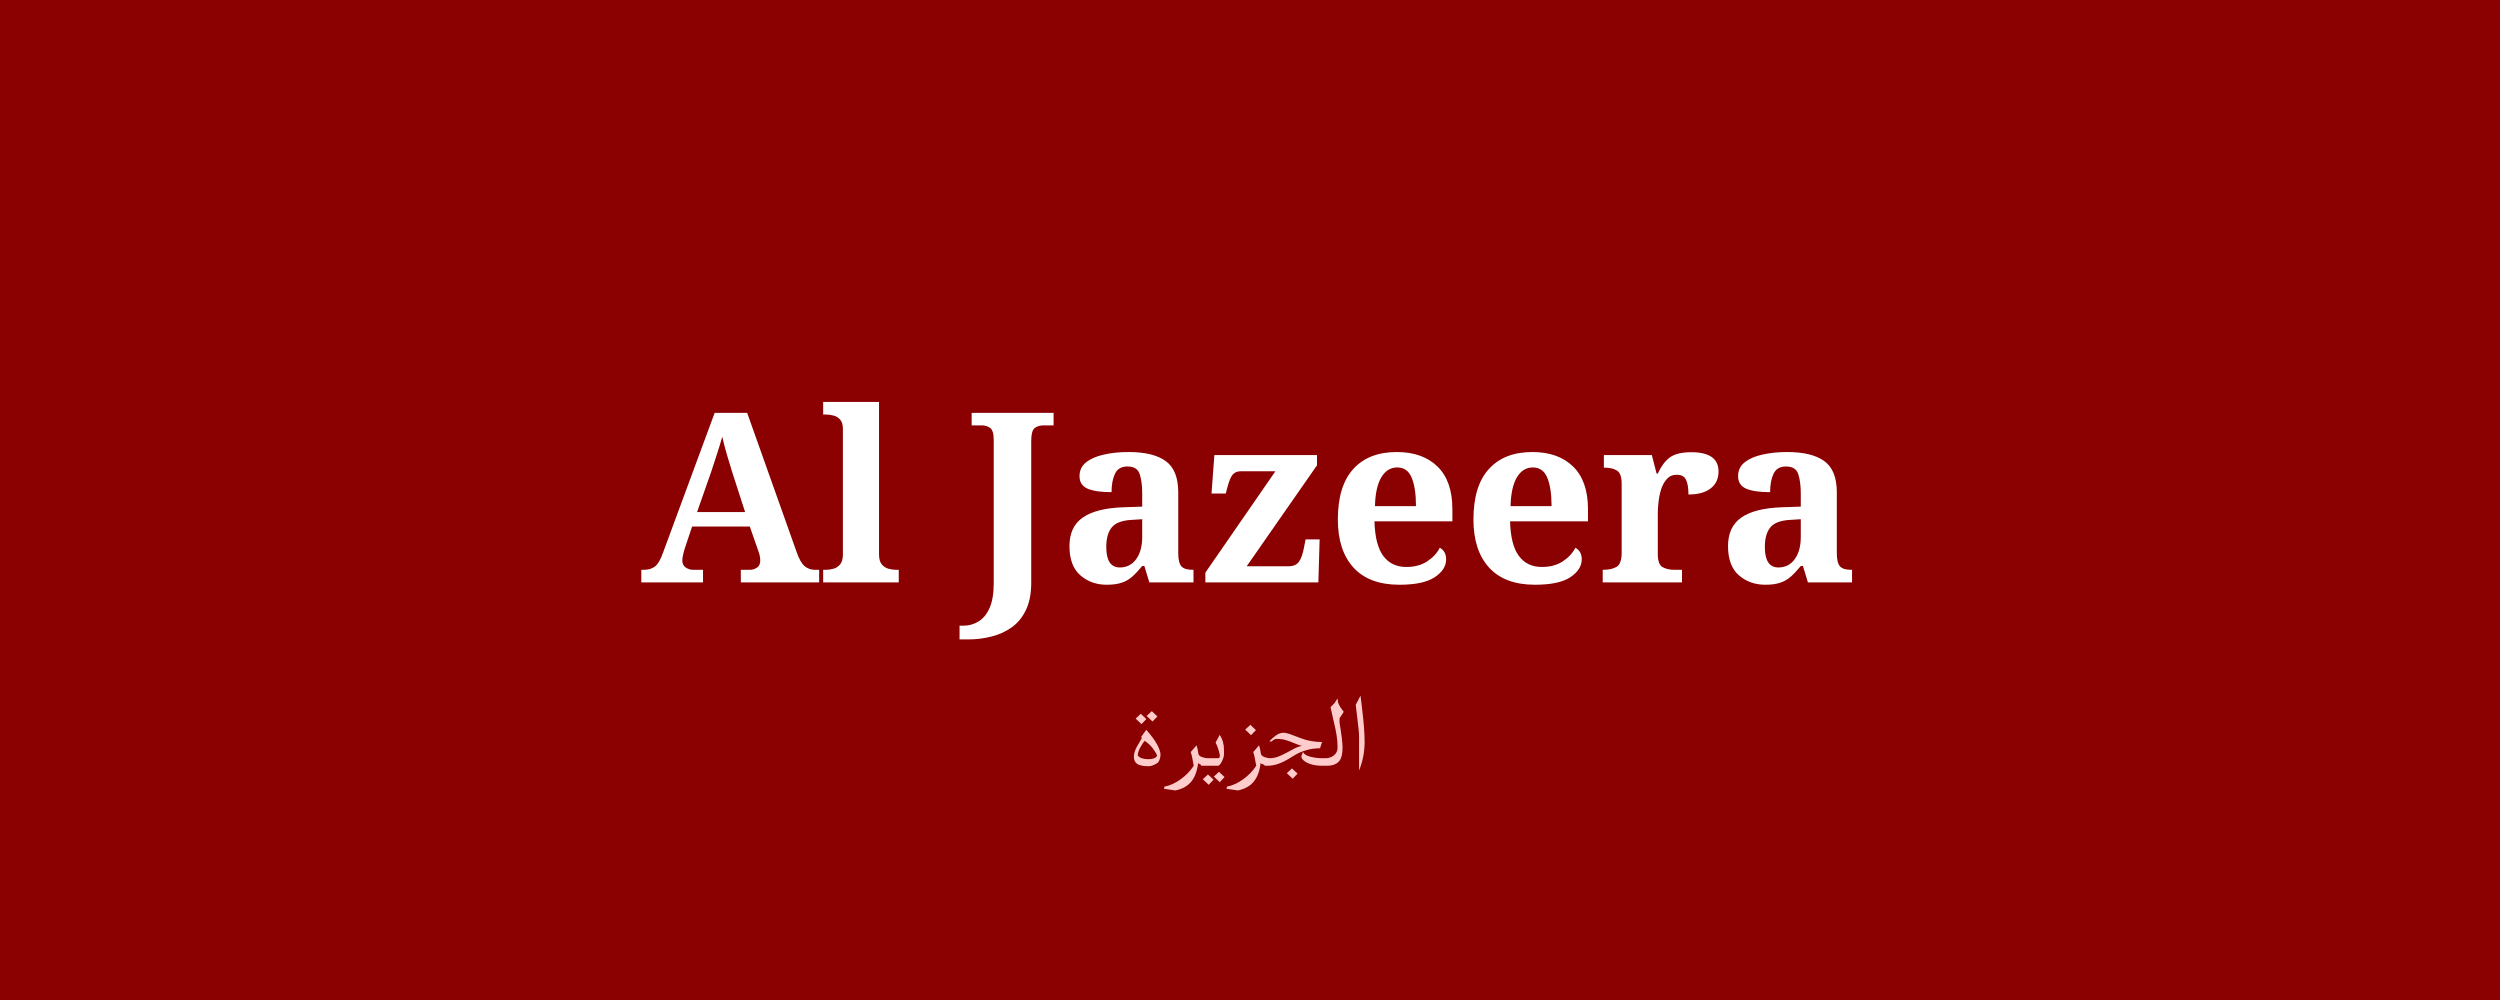
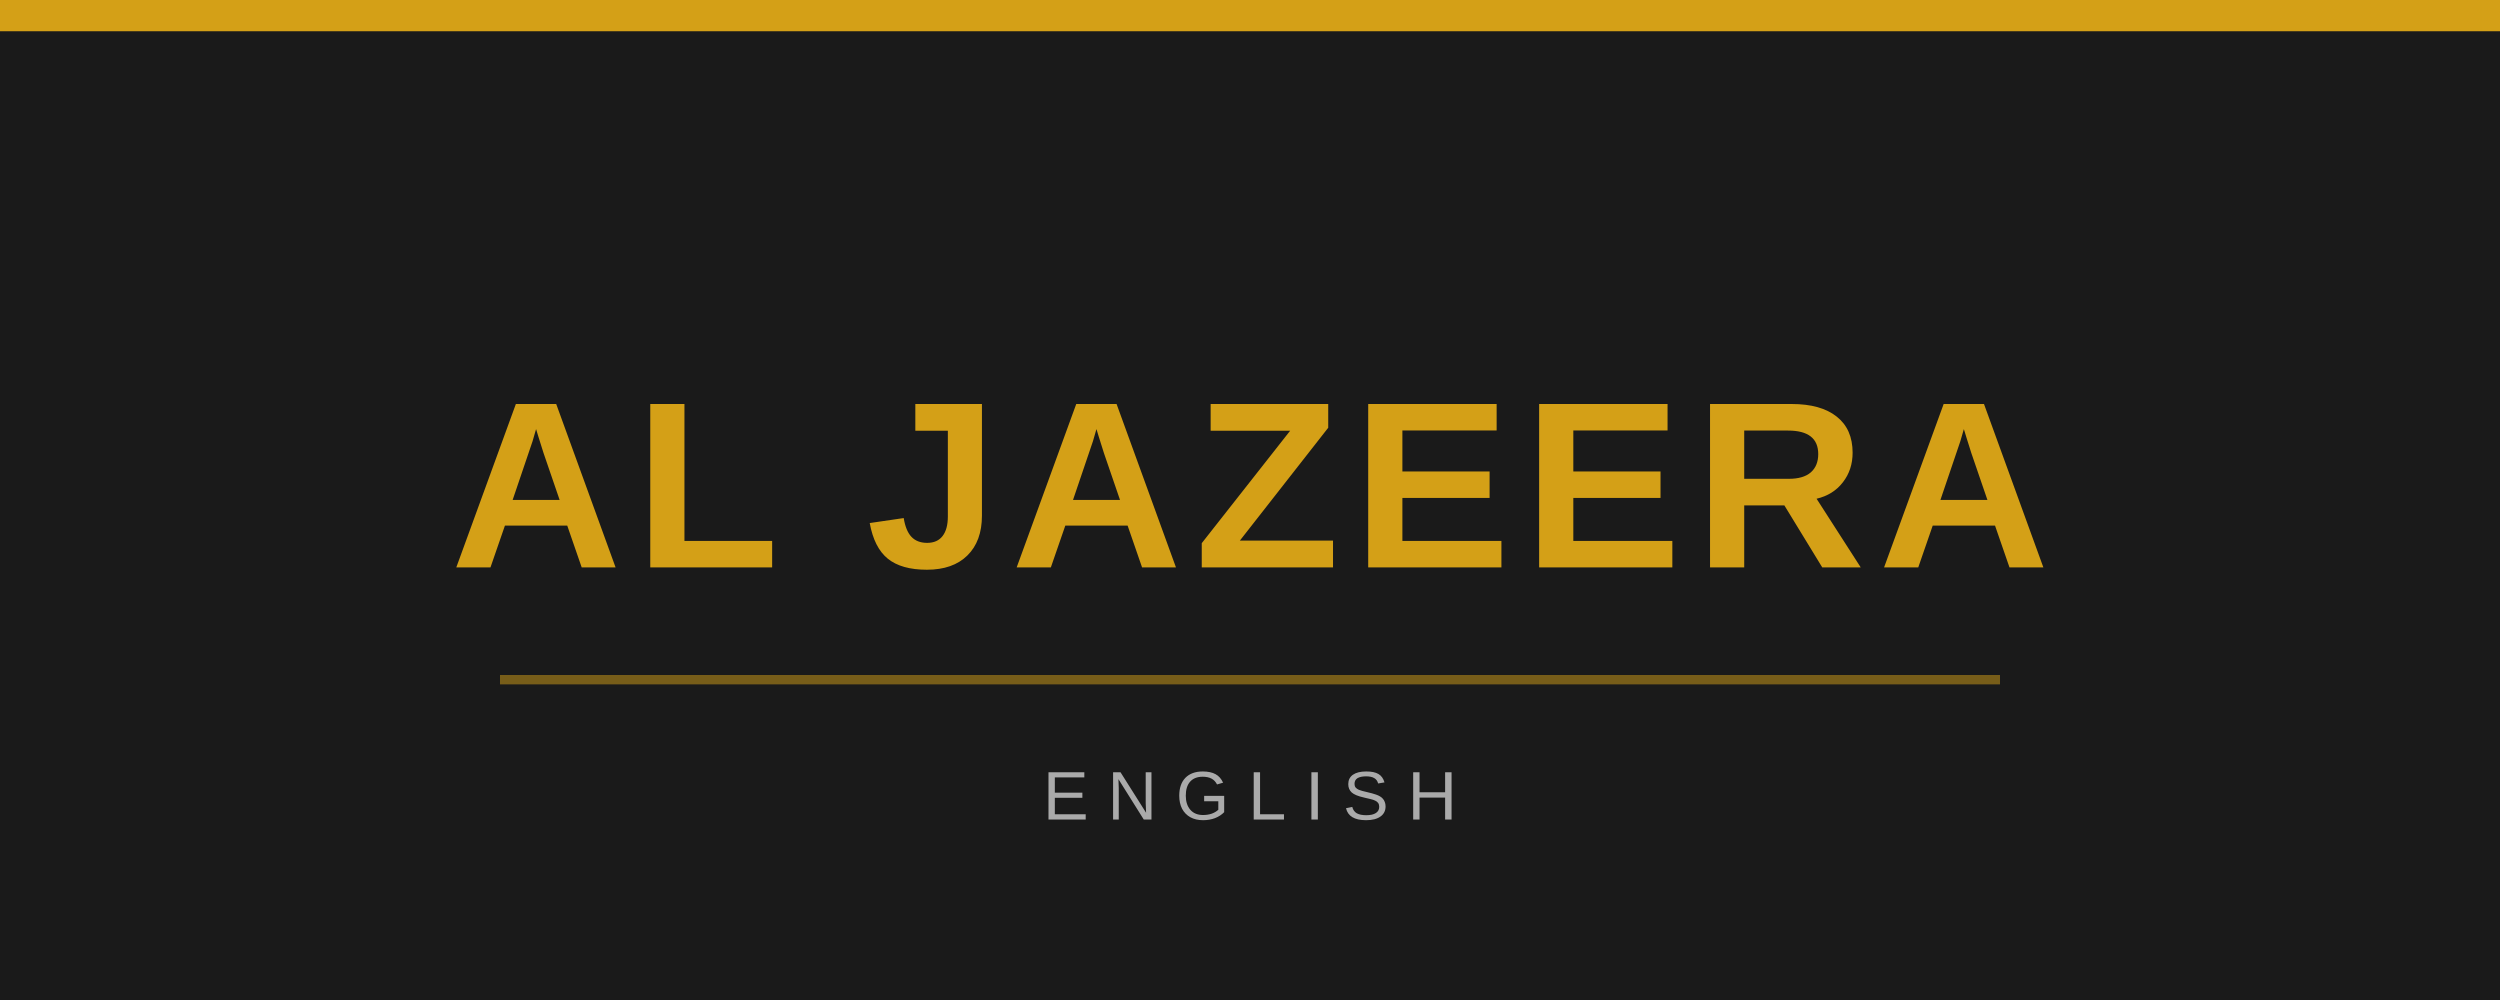
<svg xmlns="http://www.w3.org/2000/svg" viewBox="0 0 400 160">
-   <rect width="400" height="160" fill="#8b0000" />
-   <text x="200" y="80" font-family="Georgia, serif" font-size="38" font-weight="bold" fill="white" text-anchor="middle" dominant-baseline="middle">Al Jazeera</text>
-   <text x="200" y="118" font-family="Georgia, serif" font-size="16" fill="#ffcccc" text-anchor="middle" dominant-baseline="middle">الجزيرة</text>
+   <rect width="400" height="160" fill="#1A1A1A" />
+   <rect x="0" y="0" width="400" height="5" fill="#D4A017" />
+   <text x="200" y="80" font-family="Arial,Helvetica,sans-serif" font-size="38" font-weight="900" fill="#D4A017" text-anchor="middle" dominant-baseline="middle" letter-spacing="2">AL JAZEERA</text>
+   <rect x="80" y="108" width="240" height="1.5" fill="#D4A017" opacity="0.5" />
+   <text x="200" y="128" font-family="Arial,sans-serif" font-size="11" fill="#AAAAAA" text-anchor="middle" dominant-baseline="middle" letter-spacing="3">ENGLISH</text>
</svg>
